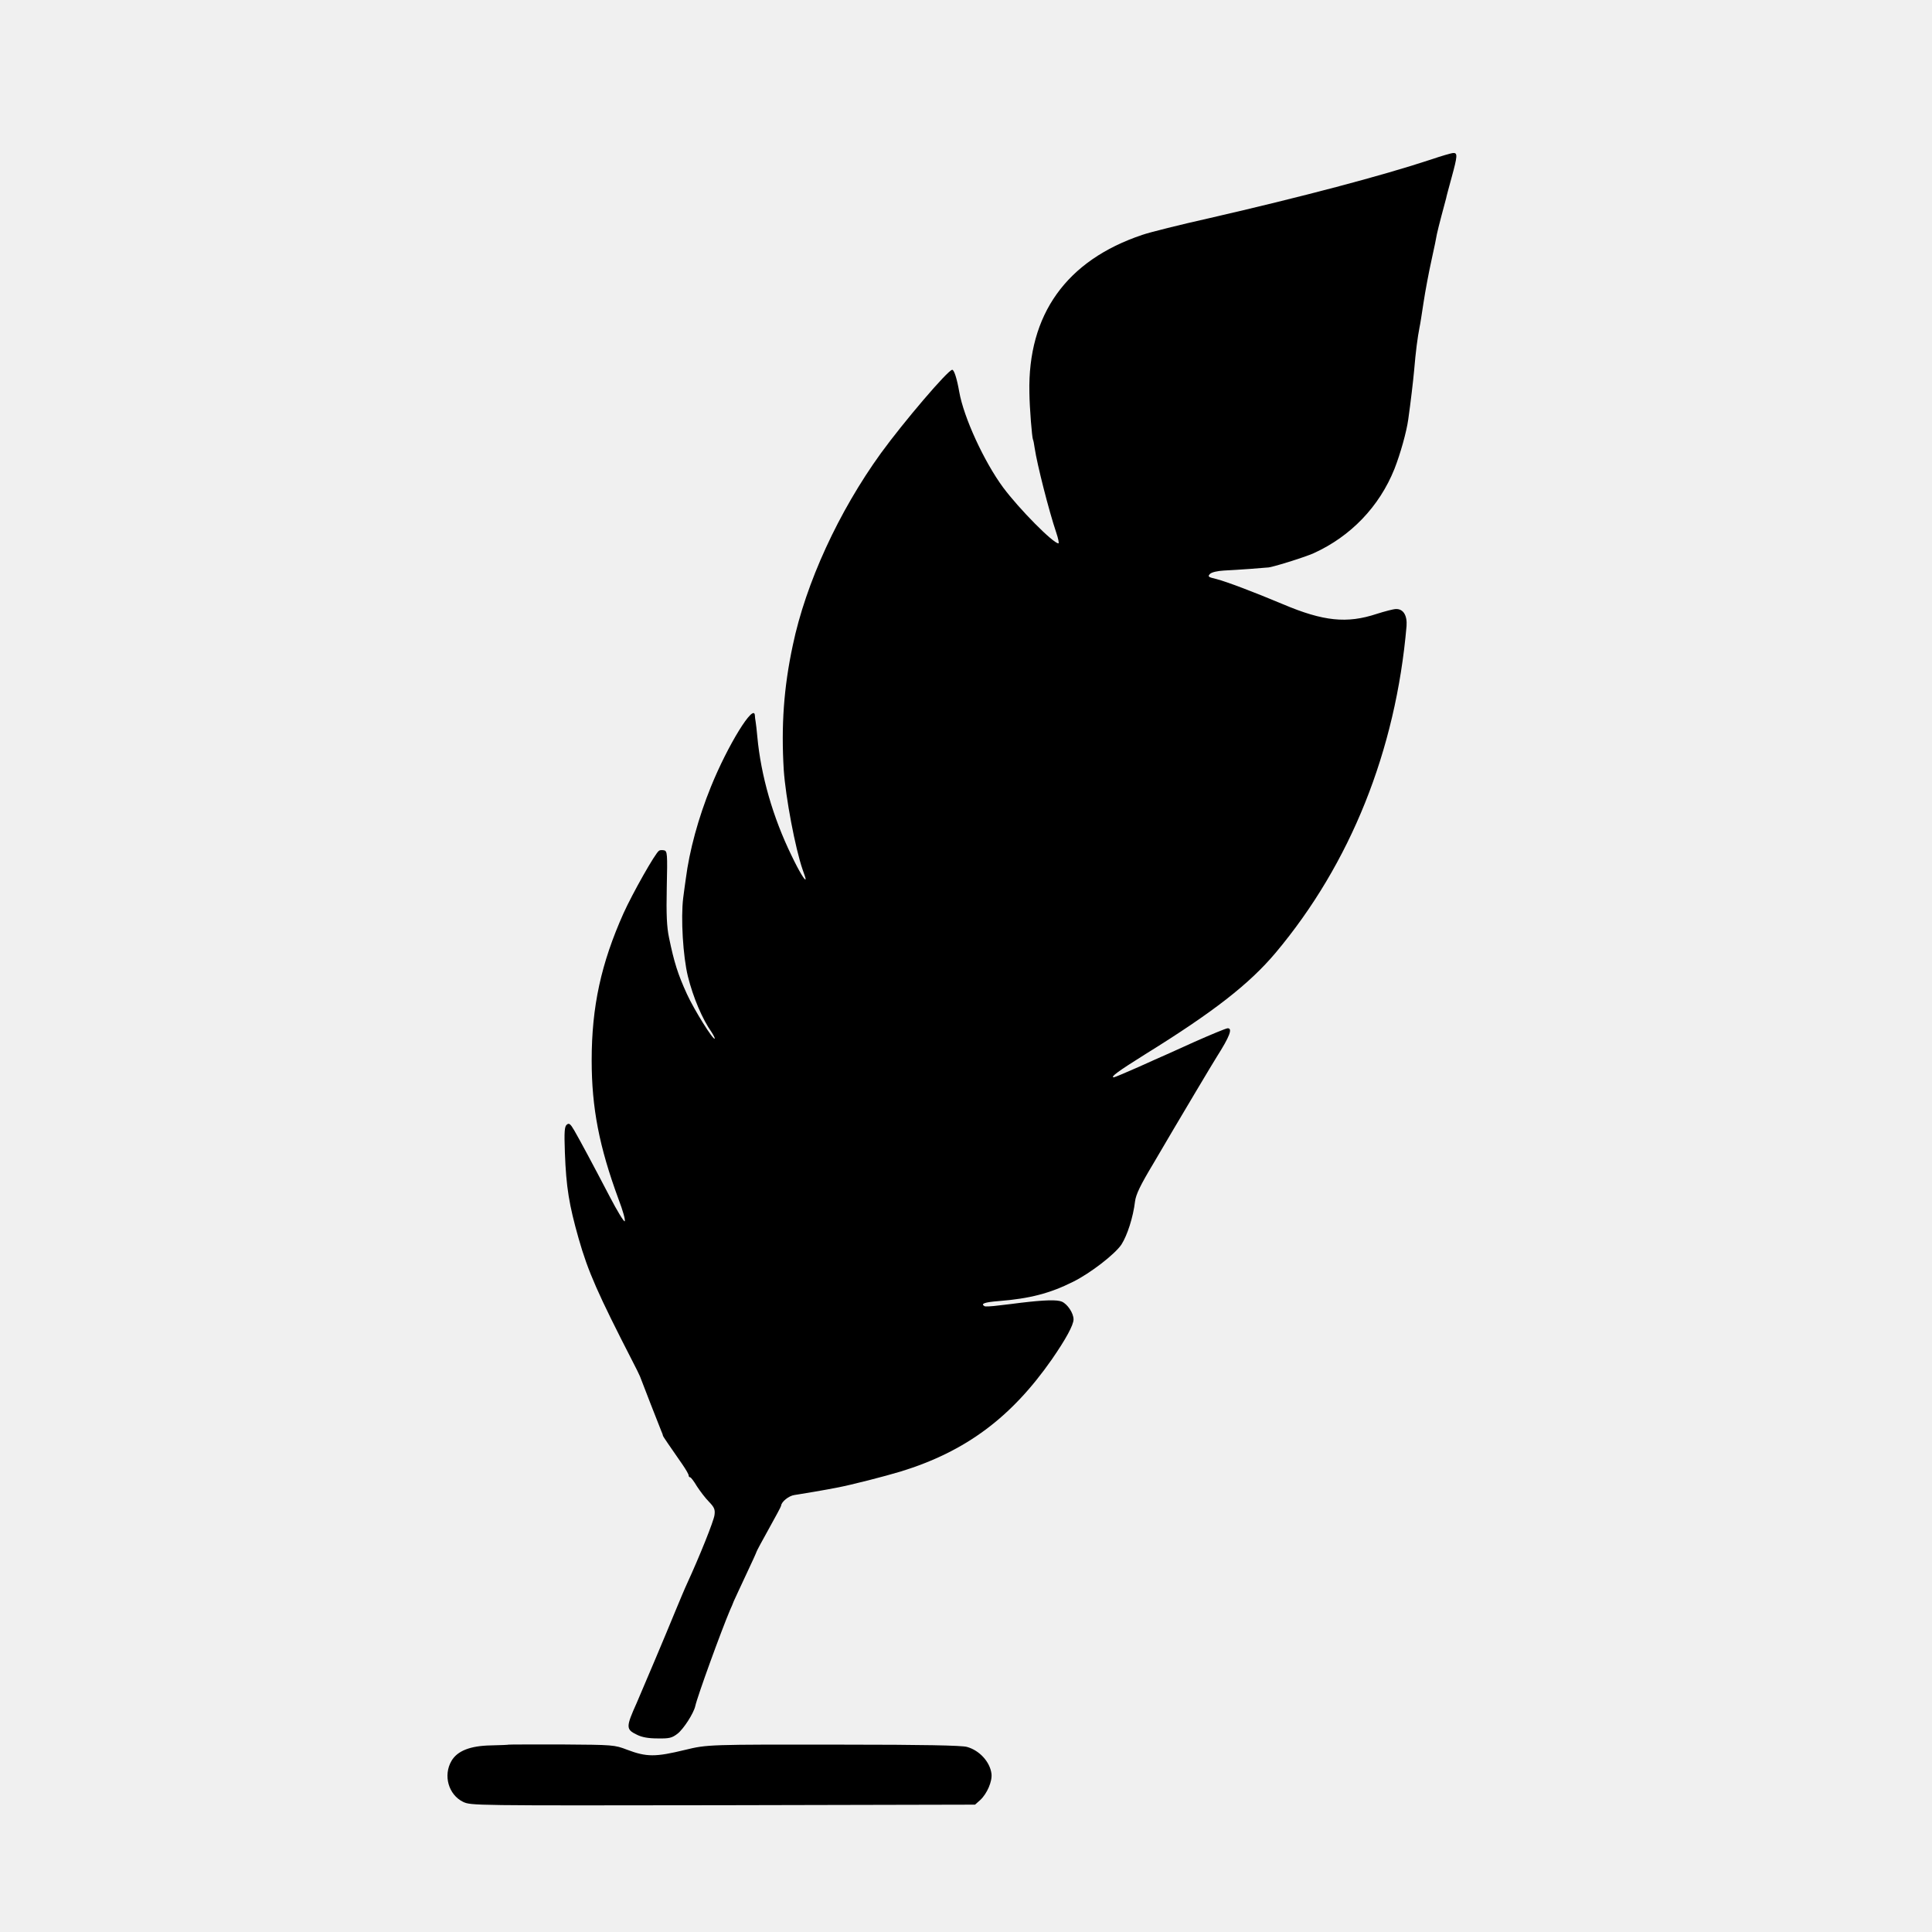
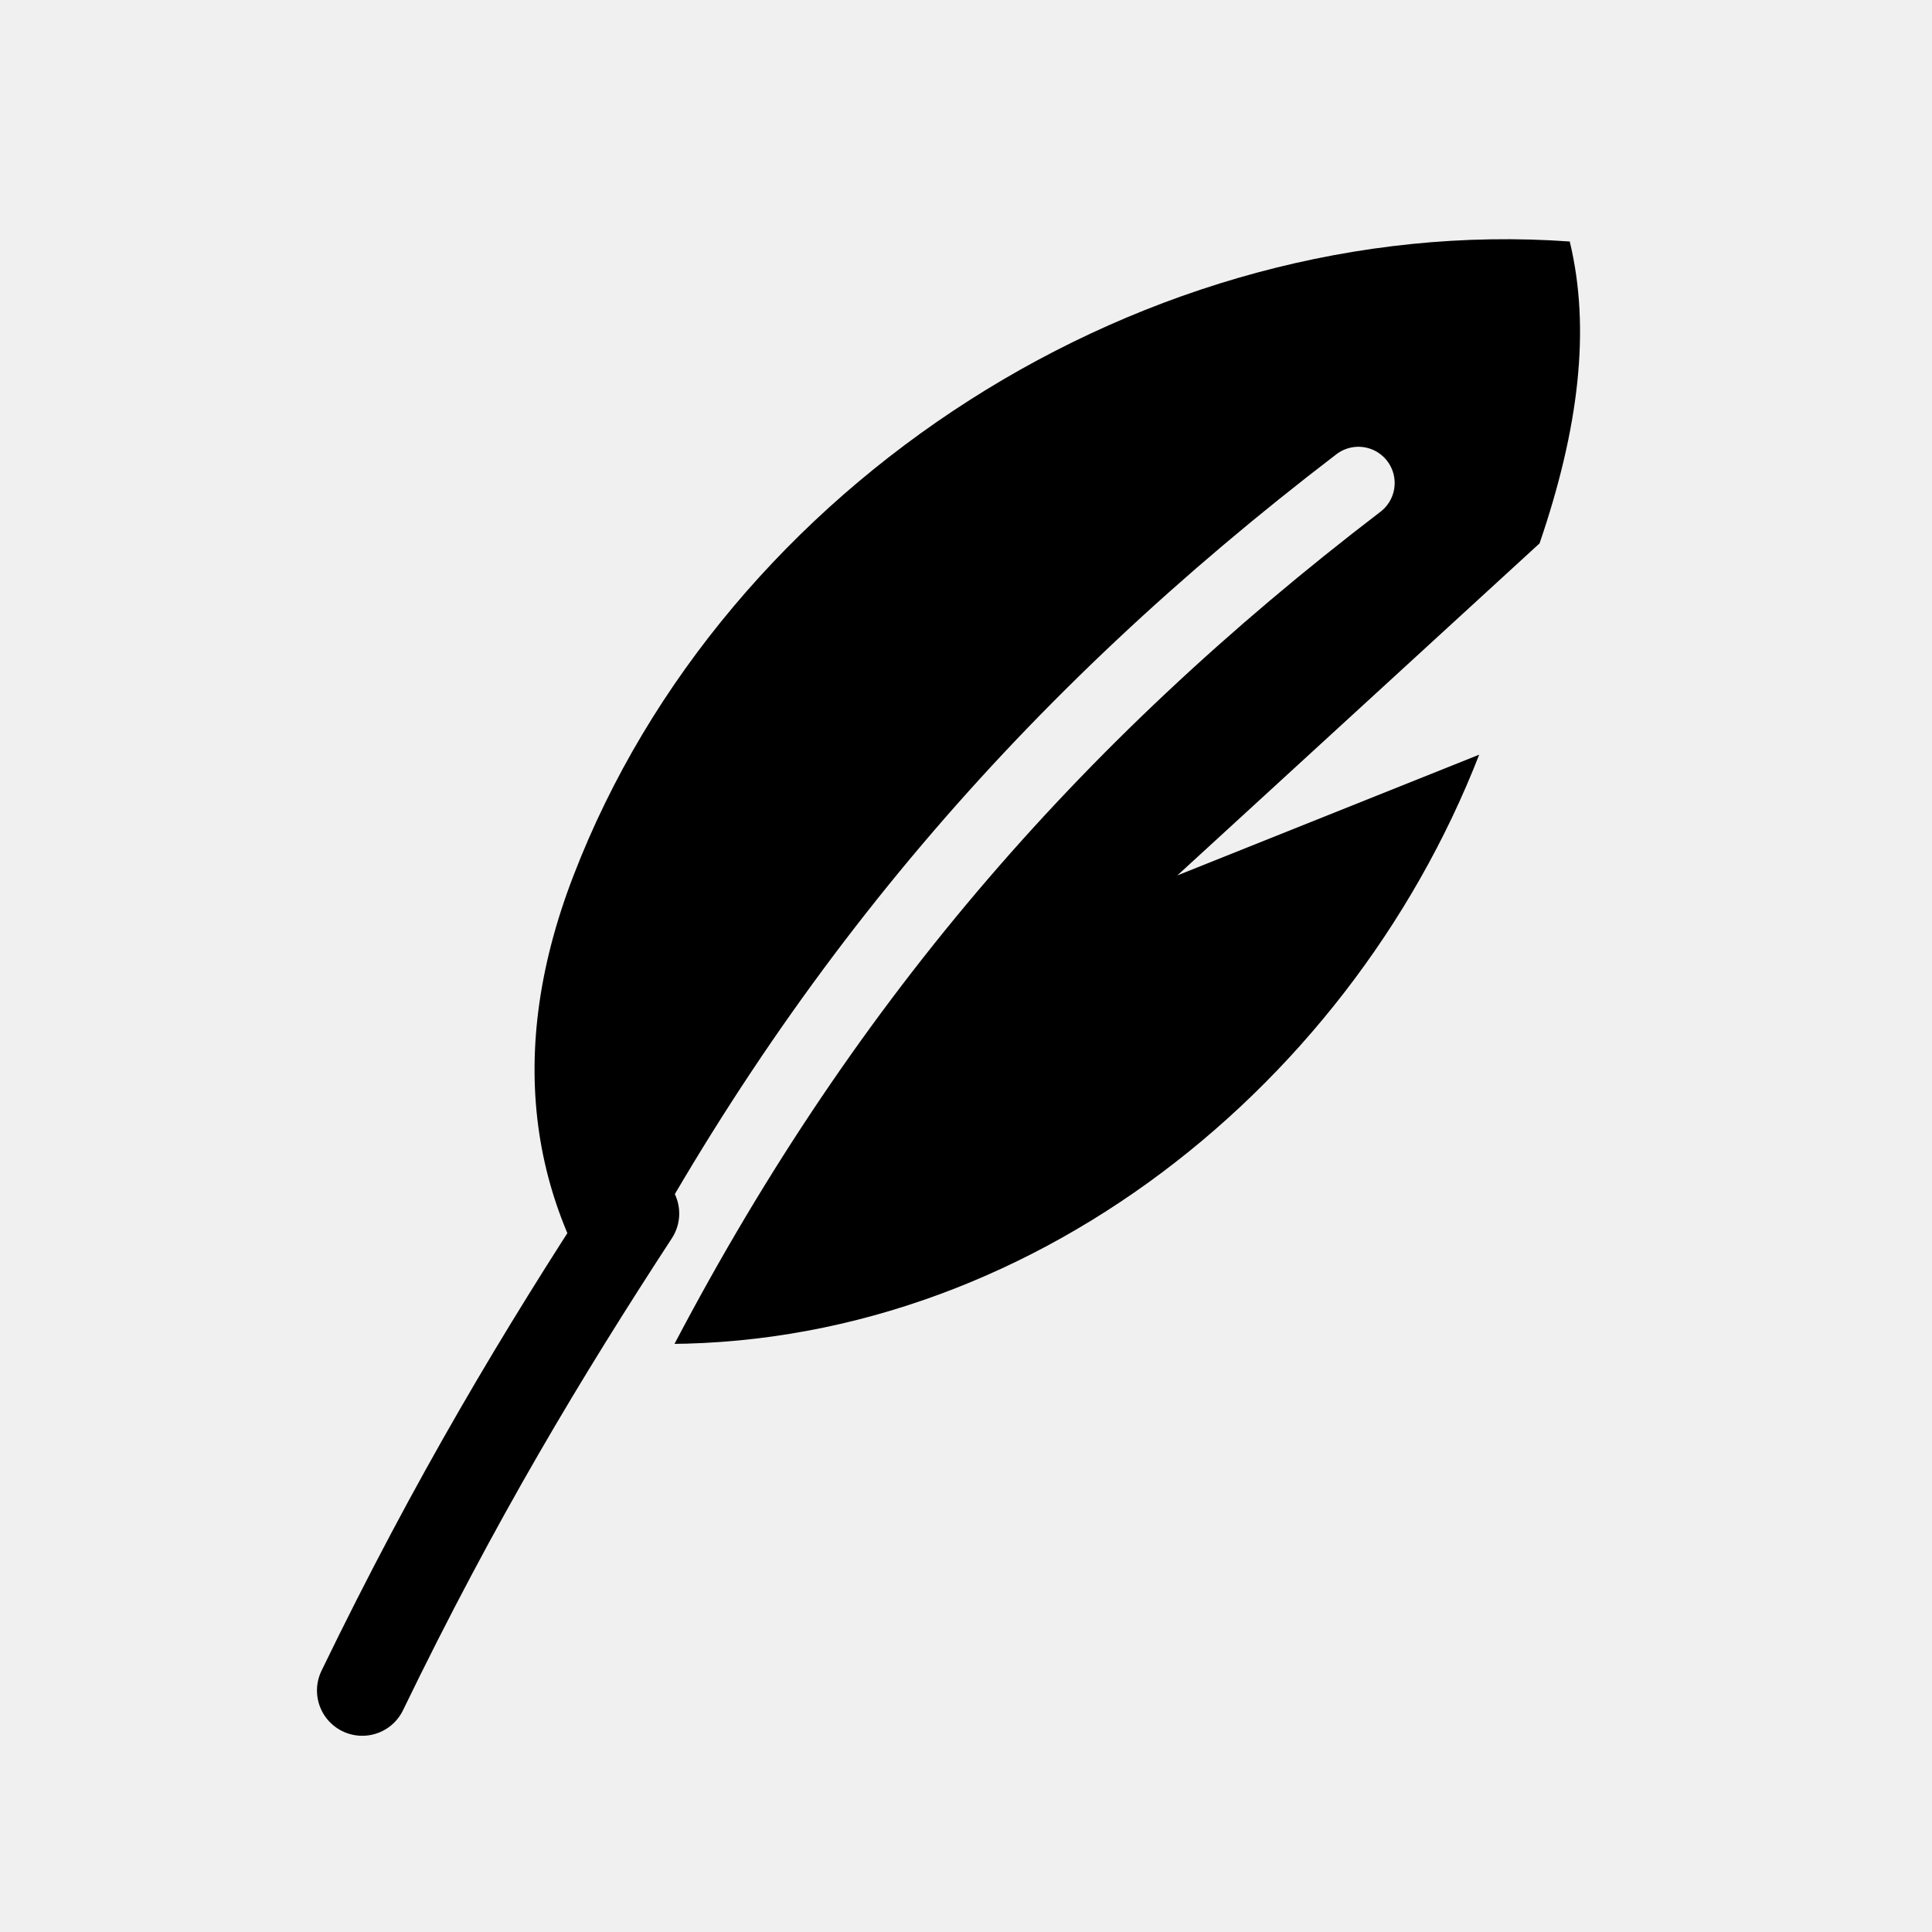
- <svg xmlns="http://www.w3.org/2000/svg" version="1.0" width="1024pt" height="1024pt" viewBox="0 0 1024 1024" preserveAspectRatio="xMidYMid meet">
-   <g transform="translate(0,1024) scale(0.1,-0.1)" fill="#000000" stroke="none">
-     <path d="M7583 9394 c-260 -86 -685 -198 -1172 -310 -156 -35 -317 -75 -357 -89 -402 -135 -607 -422 -598 -836 1 -83 14 -240 19 -249 2 -3 6 -23 9 -45 13 -87 75 -331 114 -447 11 -32 16 -58 12 -58 -28 0 -208 182 -293 296 -101 137 -209 371 -233 508 -12 69 -27 116 -37 116 -22 0 -258 -277 -378 -442 -224 -310 -398 -688 -467 -1018 -48 -224 -62 -427 -48 -660 10 -147 61 -416 100 -529 9 -24 16 -46 16 -50 -1 -15 -35 41 -75 125 -99 203 -162 424 -181 629 -3 33 -7 69 -9 80 -2 11 -4 26 -4 33 -4 69 -144 -158 -233 -378 -67 -165 -114 -339 -133 -487 -4 -26 -10 -73 -14 -103 -13 -107 -1 -309 25 -415 28 -112 76 -226 127 -298 10 -16 17 -30 15 -32 -8 -9 -109 153 -147 236 -48 105 -68 168 -95 299 -12 57 -15 122 -12 267 4 177 3 192 -14 196 -10 2 -22 2 -27 -2 -20 -12 -142 -229 -188 -331 -119 -266 -169 -495 -169 -780 0 -252 40 -458 142 -735 23 -60 38 -113 33 -118 -4 -4 -40 55 -79 130 -93 178 -157 297 -188 351 -21 36 -28 41 -40 31 -12 -10 -14 -37 -10 -148 7 -185 22 -276 73 -456 50 -175 101 -291 288 -655 16 -30 32 -64 37 -75 4 -11 29 -76 56 -145 27 -69 53 -134 57 -145 5 -11 9 -22 9 -25 1 -5 35 -54 103 -152 18 -26 33 -52 33 -58 0 -5 3 -10 8 -10 4 0 20 -21 36 -48 17 -26 45 -63 64 -82 28 -29 33 -41 29 -70 -4 -32 -80 -221 -144 -360 -14 -30 -44 -102 -68 -160 -41 -101 -173 -413 -200 -475 -58 -129 -58 -141 0 -169 27 -14 62 -20 111 -20 61 -1 75 2 105 25 32 25 85 107 94 146 11 51 137 398 185 511 6 12 14 32 19 45 5 12 35 75 65 140 31 65 56 121 56 123 0 2 29 57 65 121 36 64 65 119 65 122 1 21 41 53 70 57 35 5 170 28 225 39 79 15 250 59 340 86 344 106 585 286 800 594 74 107 115 182 115 212 0 33 -32 81 -62 94 -26 11 -91 9 -218 -6 -25 -3 -76 -10 -115 -14 -38 -5 -73 -7 -77 -4 -22 13 0 21 75 27 165 13 272 41 394 102 93 46 223 147 257 198 31 49 62 144 72 229 5 37 28 85 97 200 49 84 98 166 107 182 21 36 216 364 230 385 68 107 84 150 57 150 -8 0 -88 -33 -178 -73 -90 -41 -186 -84 -214 -96 -27 -12 -64 -29 -80 -36 -56 -25 -127 -55 -131 -55 -22 0 22 32 164 121 365 226 554 374 693 539 397 473 637 1072 694 1732 4 56 -17 91 -56 90 -13 0 -59 -12 -103 -26 -157 -52 -282 -39 -495 51 -157 66 -300 120 -354 134 -43 10 -47 13 -34 27 9 9 39 16 74 18 32 1 96 6 143 9 47 4 86 7 87 7 14 -3 197 54 246 76 196 89 348 247 428 447 31 79 64 196 73 262 13 92 26 203 31 258 9 106 18 174 29 231 3 12 12 71 21 130 9 60 28 161 42 224 14 63 27 126 29 140 3 14 14 59 25 100 11 41 22 82 24 90 1 8 15 58 29 110 31 113 32 130 9 129 -10 0 -64 -16 -120 -35z" />
-     <path d="M2696 993 c-1 -1 -43 -3 -94 -4 -110 -2 -178 -29 -209 -82 -45 -77 -16 -179 61 -217 43 -20 45 -20 1379 -18 l1335 3 28 25 c36 34 64 99 59 139 -8 63 -64 124 -130 142 -27 8 -238 12 -650 12 -726 1 -725 1 -845 -28 -156 -38 -203 -38 -306 1 -68 26 -73 26 -347 28 -153 0 -280 0 -281 -1z" />
-   </g>
+ <svg xmlns="http://www.w3.org/2000/svg" viewBox="0 0 64 64" fill="none">
+   <defs>
+     <mask id="quill" maskUnits="userSpaceOnUse" x="0" y="0" width="64" height="64">
+       <rect width="64" height="64" fill="#000" />
+       <path d="M52 8C38 7 24 16 19 29c-2.4 6.2-1.3 11.4 2 15.5C33.5 45 44.6 36.3 49 25l-10 4 12-11c1.3-3.8 1.7-7.1 1-10Z" fill="#fff" />
+       <path d="M21 44.5C27.1 32.7 34.8 23.8 45 16" stroke="#000" stroke-width="2.4" stroke-linecap="round" />
+       <path d="M12 56c3.1-6.4 6-11.2 9-15.8" stroke="#fff" stroke-width="3" stroke-linecap="round" />
+     </mask>
+   </defs>
+   <rect width="64" height="64" fill="#000" mask="url(#quill)" />
</svg>
